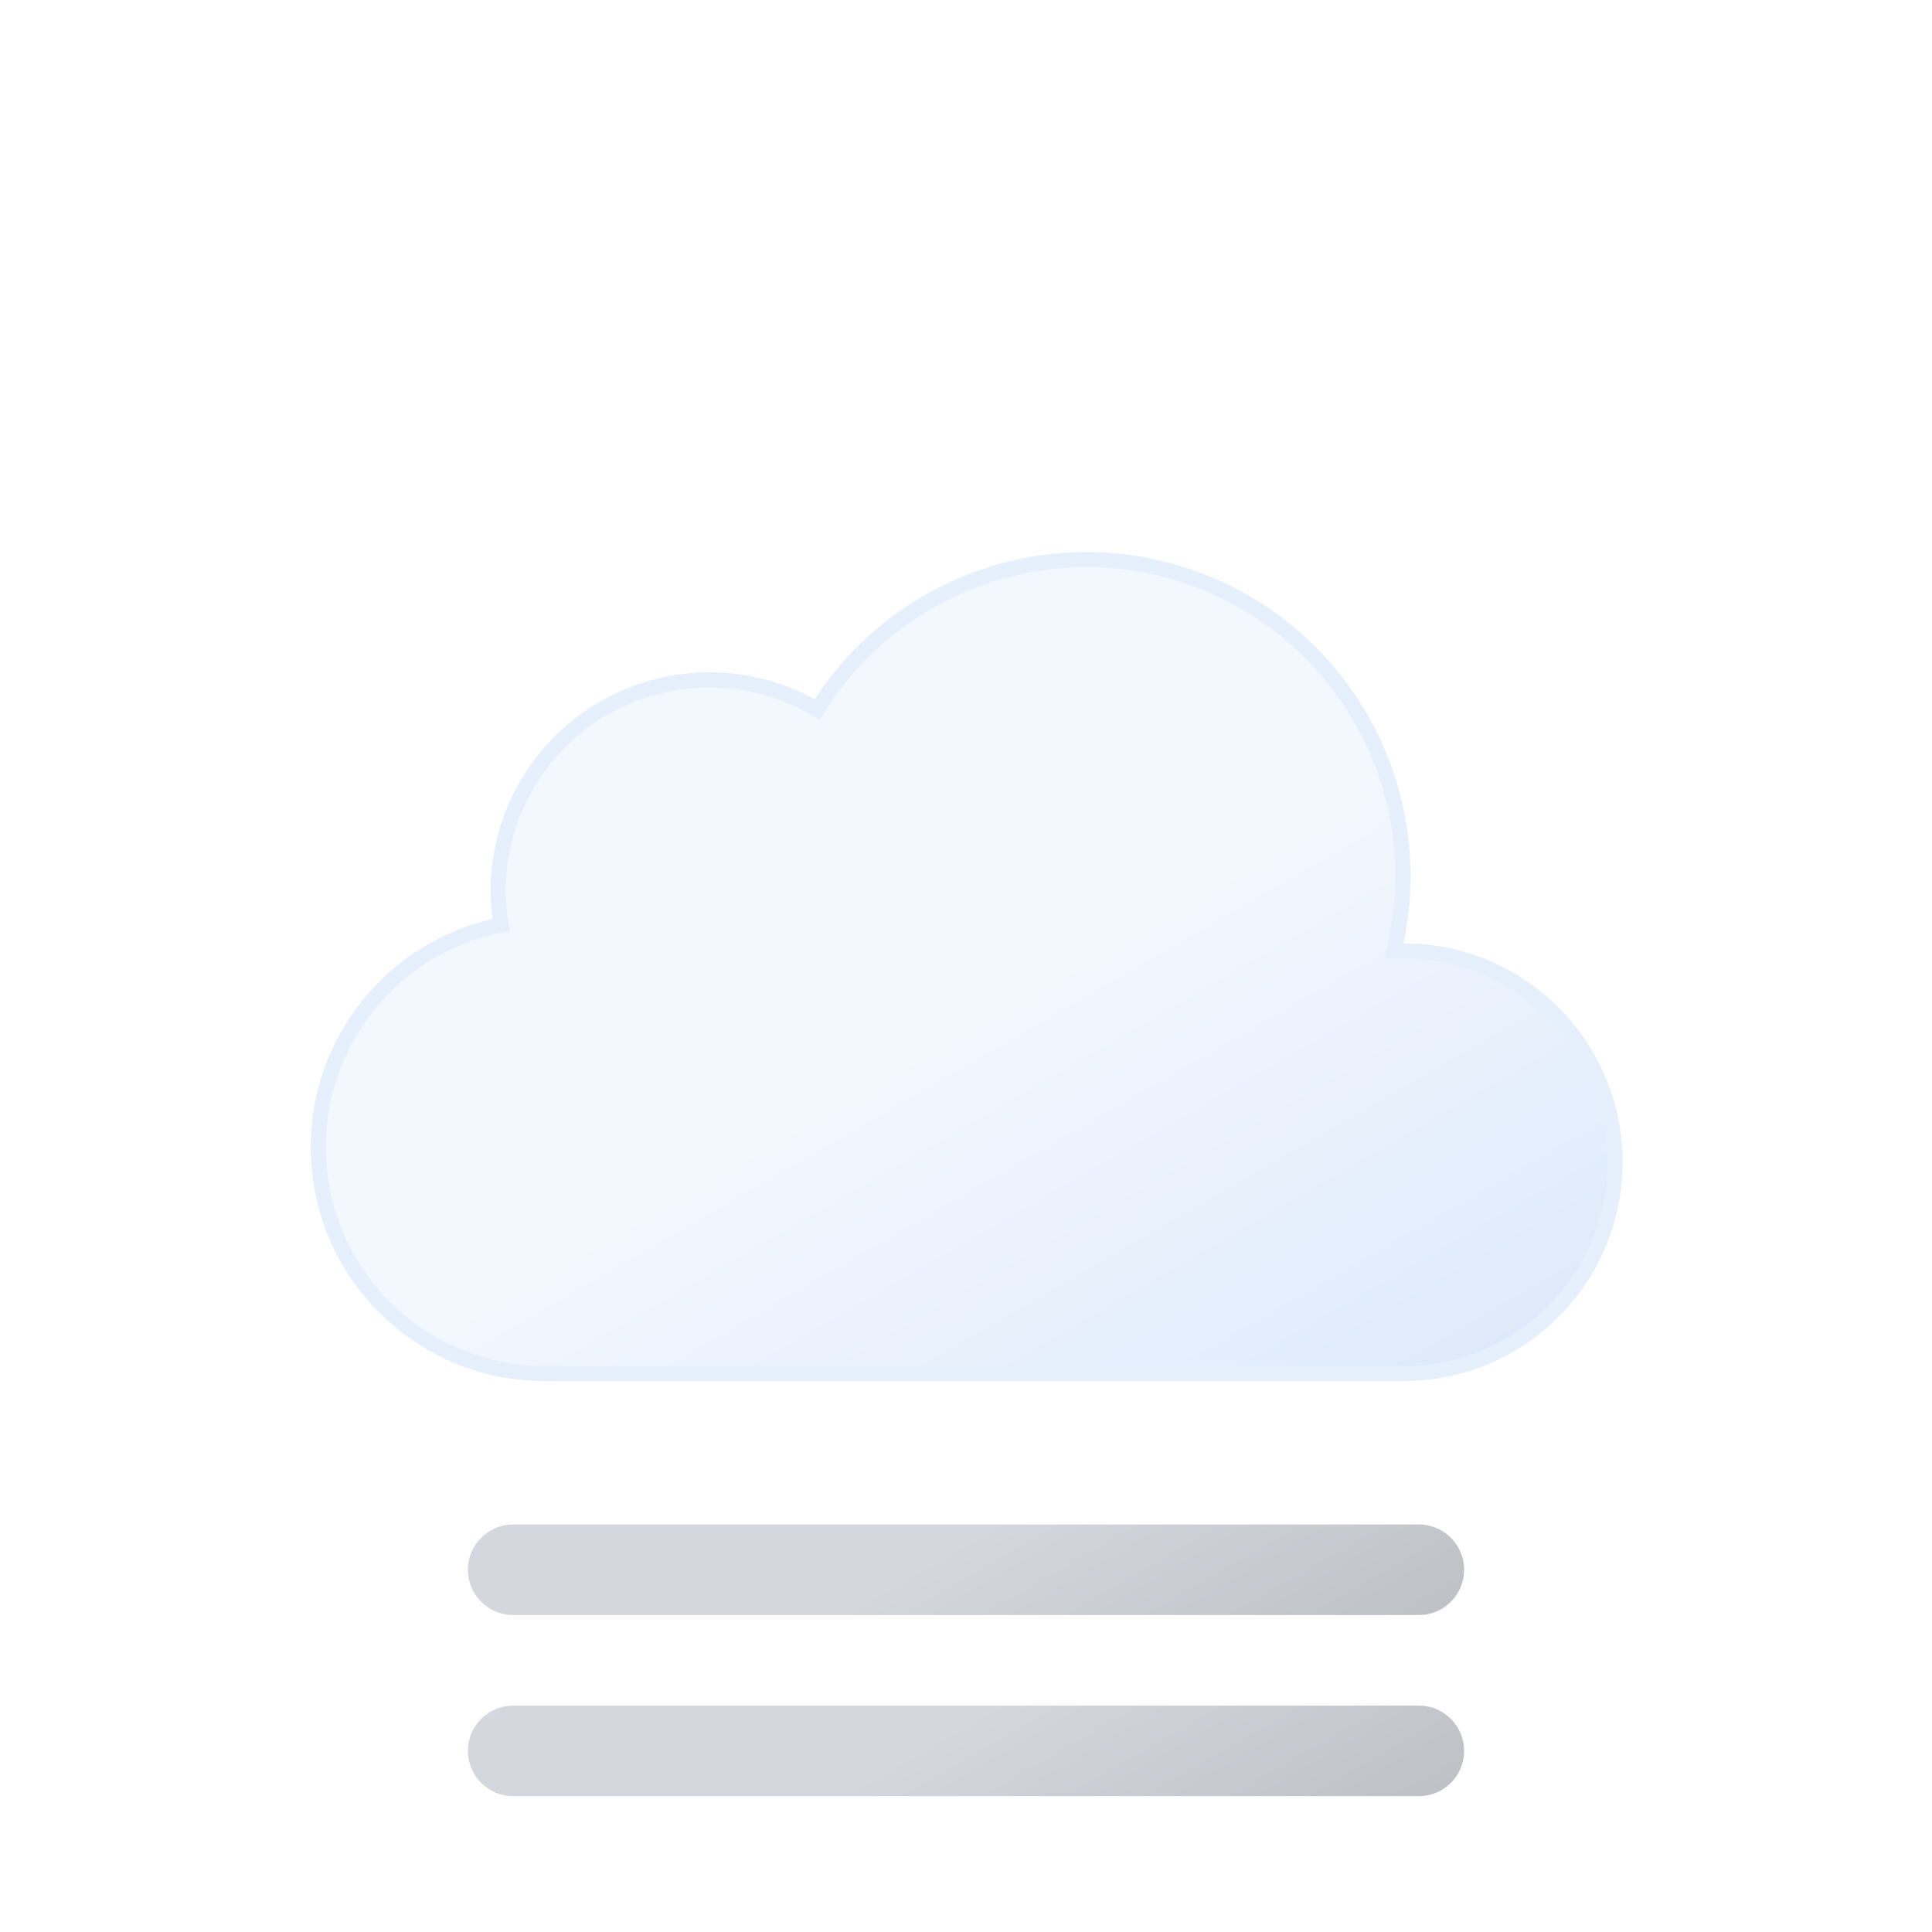
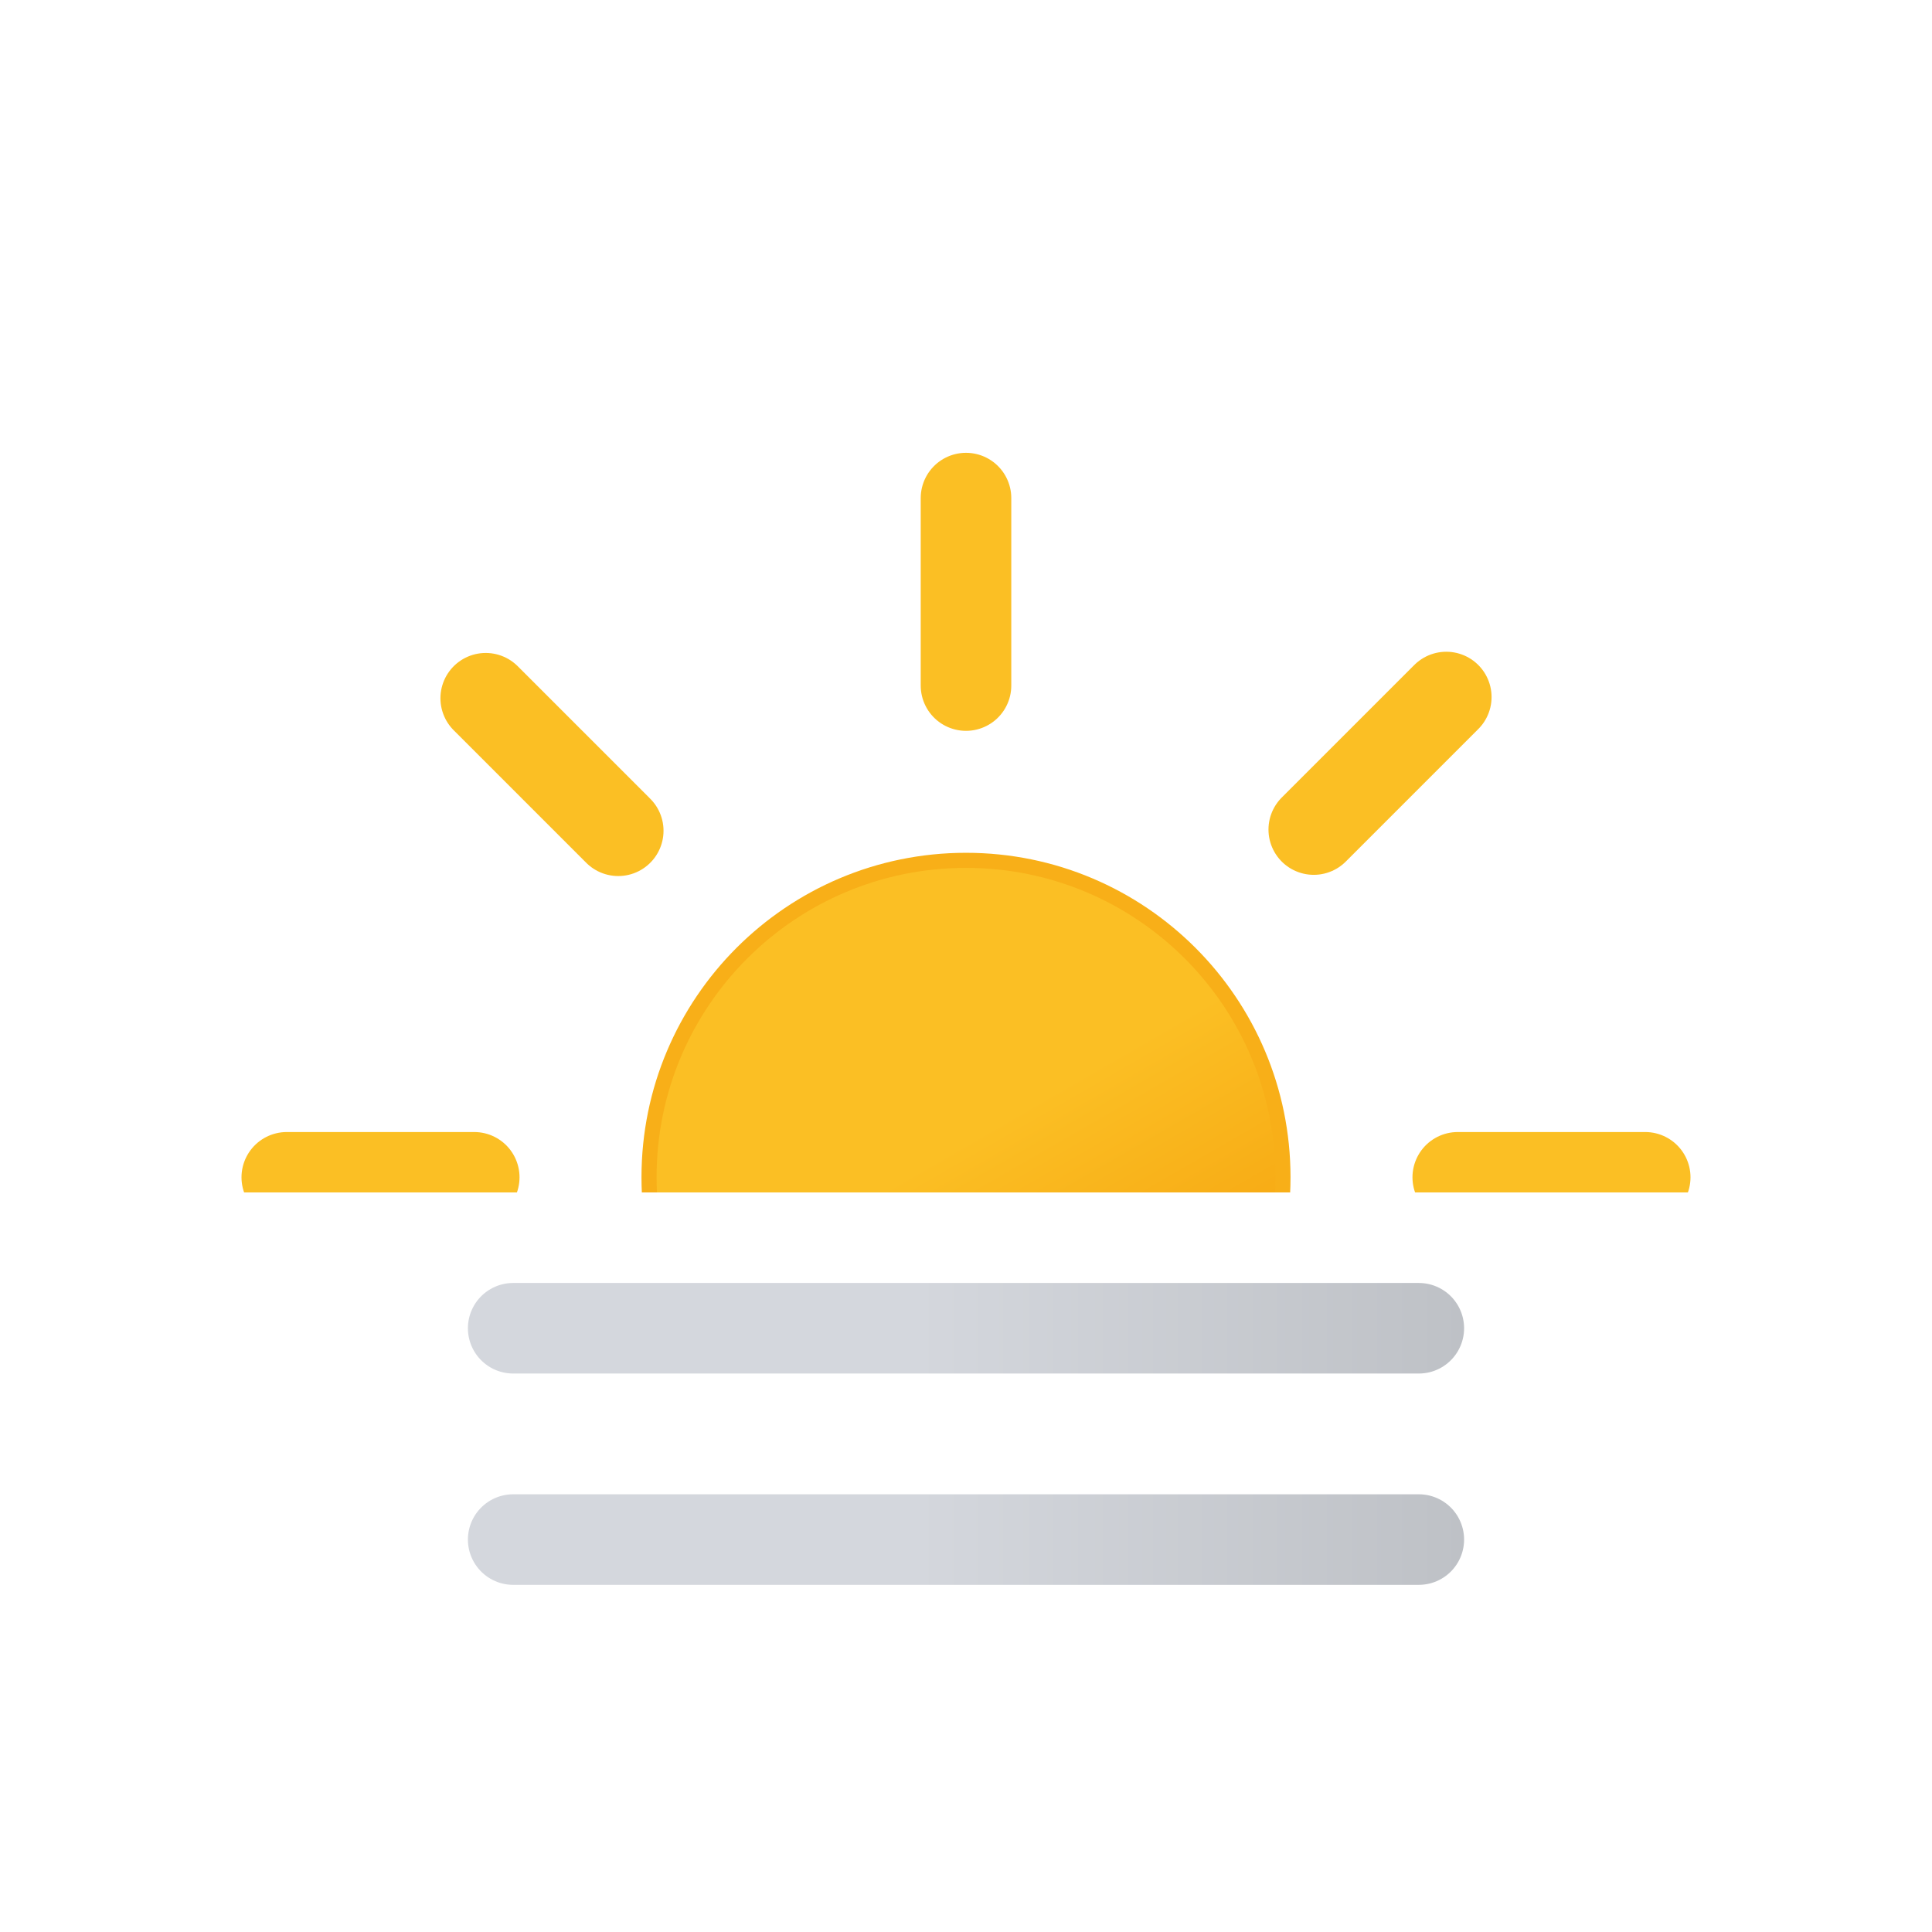
<svg xmlns="http://www.w3.org/2000/svg" xmlns:xlink="http://www.w3.org/1999/xlink" viewBox="0 0 64 64">
  <defs>
-     <linearGradient id="a" x1="22.56" y1="21.96" x2="39.2" y2="50.8" gradientUnits="userSpaceOnUse">
-       <stop offset="0" stop-color="#f3f7fe" />
-       <stop offset="0.45" stop-color="#f3f7fe" />
-       <stop offset="1" stop-color="#deeafb" />
+     <clipPath id="a">
+       <rect y="7.5" width="64" height="32" fill="none" />
+     </clipPath>
+     <linearGradient id="b" x1="26.75" y1="29.91" x2="37.25" y2="48.09" gradientUnits="userSpaceOnUse">
+       <stop offset="0" stop-color="#fbbf24" />
+       <stop offset="0.45" stop-color="#fbbf24" />
+       <stop offset="1" stop-color="#f59e0b" />
    </linearGradient>
-     <linearGradient id="b" x1="27.5" y1="50.21" x2="36.5" y2="65.79" gradientUnits="userSpaceOnUse">
+     <linearGradient id="c" x1="15.5" y1="44" x2="48.5" y2="44" gradientUnits="userSpaceOnUse">
      <stop offset="0" stop-color="#d4d7dd" />
      <stop offset="0.45" stop-color="#d4d7dd" />
      <stop offset="1" stop-color="#bec1c6" />
    </linearGradient>
-     <linearGradient id="c" y1="44.21" y2="59.79" xlink:href="#b" />
+     <linearGradient id="d" y1="51" y2="51" xlink:href="#c" />
  </defs>
-   <path d="M46.5,31.5l-.32,0a10.49,10.49,0,0,0-19.11-8,7,7,0,0,0-10.57,6,7.21,7.21,0,0,0,.1,1.14A7.5,7.5,0,0,0,18,45.5a4.19,4.19,0,0,0,.5,0v0h28a7,7,0,0,0,0-14Z" stroke="#e6effc" stroke-miterlimit="10" stroke-width="0.5" fill="url(#a)" />
-   <line x1="17" y1="58" x2="47" y2="58" fill="none" stroke-linecap="round" stroke-miterlimit="10" stroke-width="3" stroke="url(#b)">
+   <g clip-path="url(#a)">
+     <circle cx="32" cy="39" r="10.5" stroke="#f8af18" stroke-miterlimit="10" stroke-width="0.5" fill="url(#b)" />
+     <path d="M32,22.71V16.5m0,45V55.29M43.52,27.48l4.39-4.39M16.09,54.91l4.39-4.39m0-23-4.39-4.39M47.91,54.91l-4.39-4.39M15.71,39H9.5m45,0H48.29" fill="none" stroke="#fbbf24" stroke-linecap="round" stroke-miterlimit="10" stroke-width="3">
+       <animateTransform attributeName="transform" type="rotate" values="0 32 39; 360 32 39" dur="45s" repeatCount="indefinite" />
+     </path>
+   </g>
+   <line x1="17" y1="44" x2="47" y2="44" fill="none" stroke-linecap="round" stroke-miterlimit="10" stroke-width="3" stroke="url(#c)">
    <animateTransform attributeName="transform" type="translate" values="-4 0; 4 0; -4 0" dur="5s" begin="0s" repeatCount="indefinite" />
  </line>
-   <line x1="17" y1="52" x2="47" y2="52" fill="none" stroke-linecap="round" stroke-miterlimit="10" stroke-width="3" stroke="url(#c)">
+   <line x1="17" y1="51" x2="47" y2="51" fill="none" stroke-linecap="round" stroke-miterlimit="10" stroke-width="3" stroke="url(#d)">
    <animateTransform attributeName="transform" type="translate" values="-4 0; 4 0; -4 0" dur="5s" begin="-4s" repeatCount="indefinite" />
  </line>
</svg>
